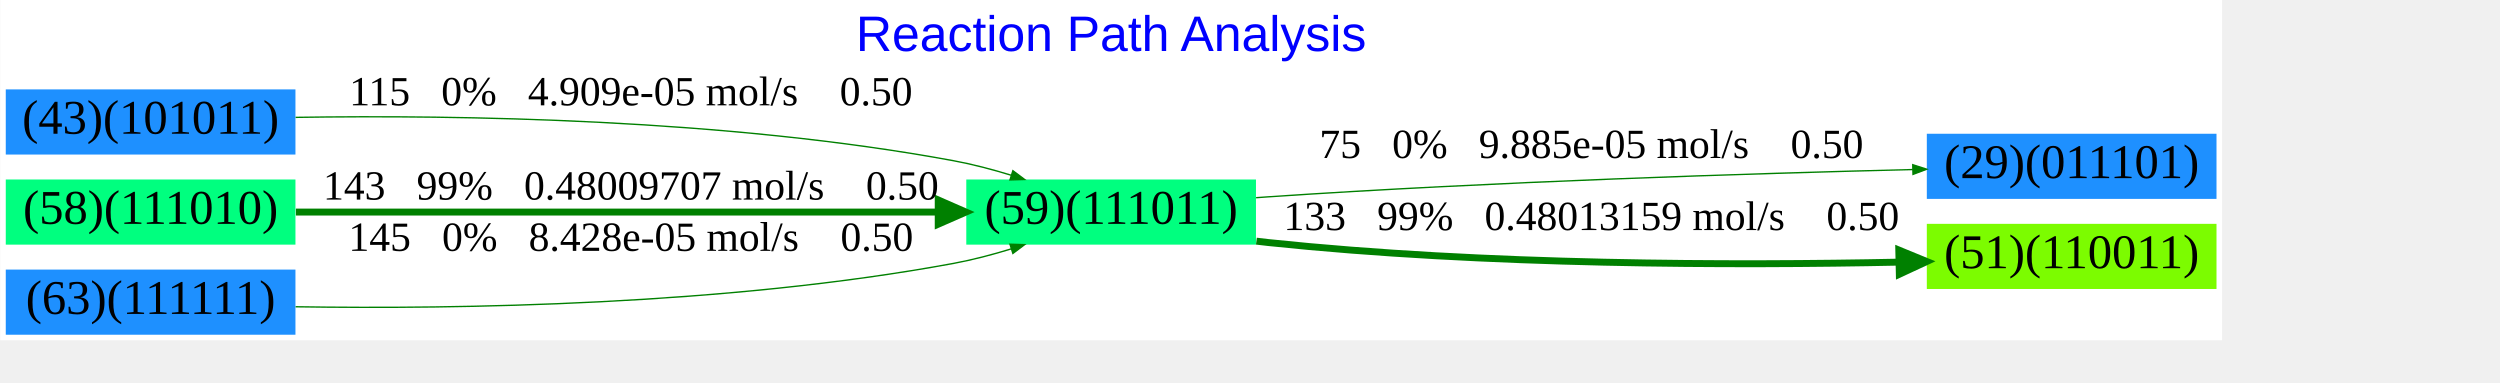
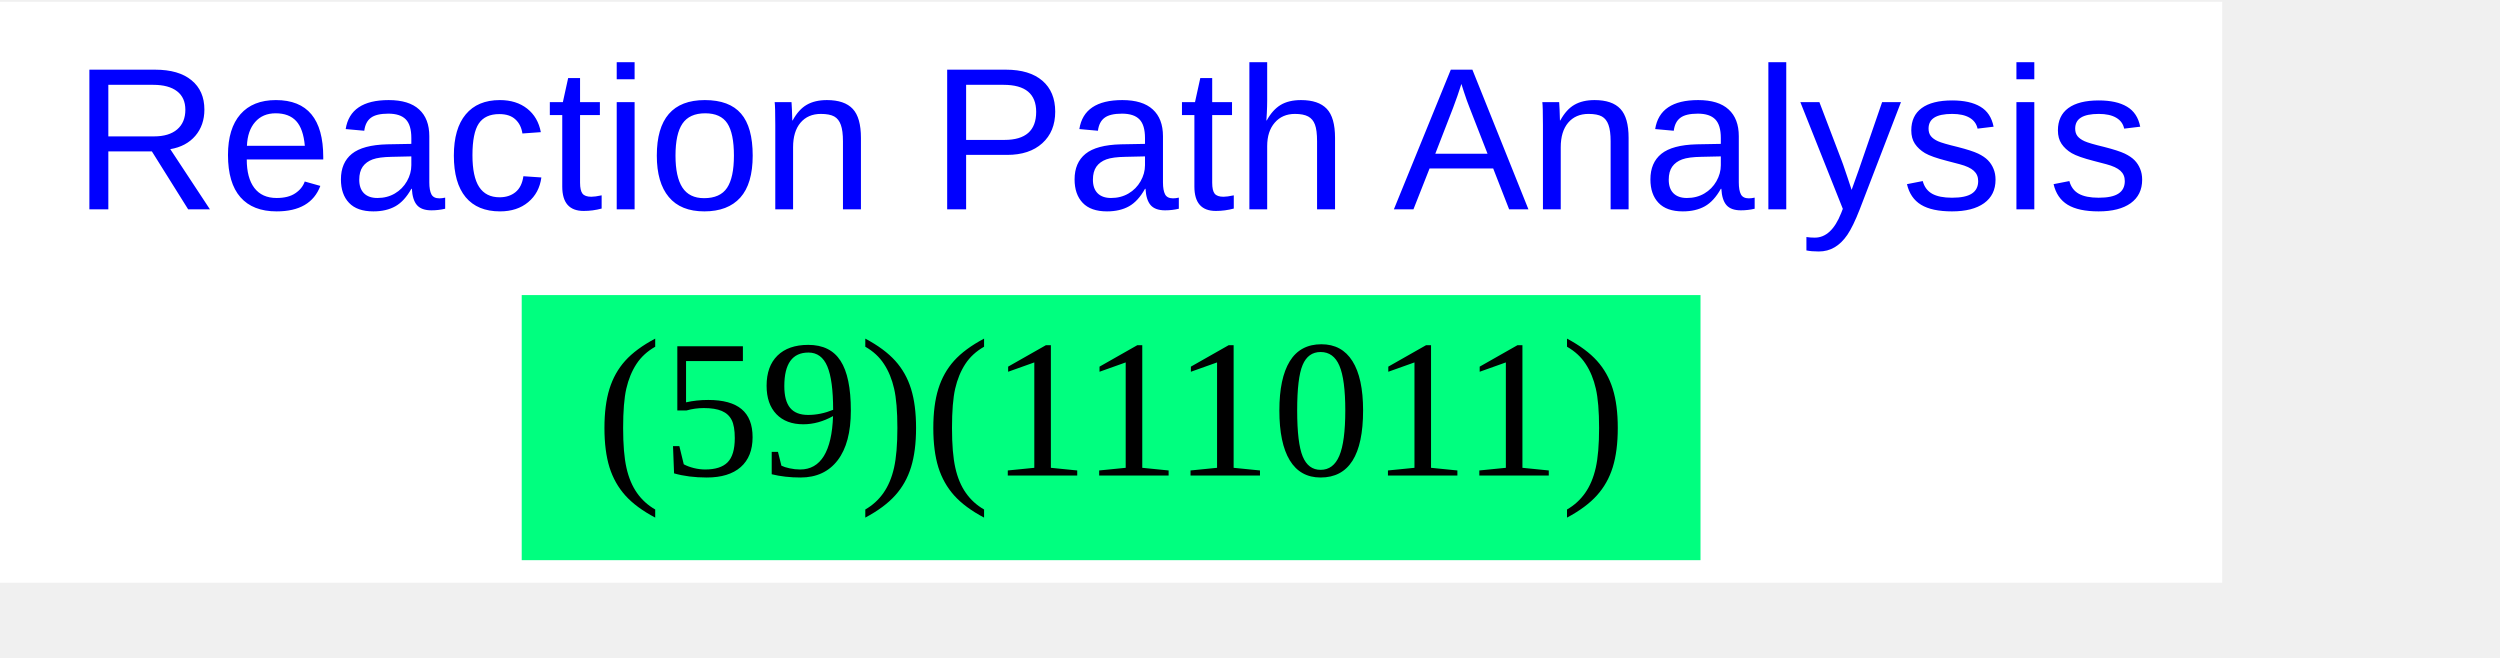
- <svg xmlns="http://www.w3.org/2000/svg" xmlns:xlink="http://www.w3.org/1999/xlink" width="640pt" height="98pt" viewBox="0.00 0.00 720.00 110.27">
-   <g id="graph0" class="graph" transform="scale(0.399251 0.399251) rotate(0) translate(4 241.5)">
-     <polygon fill="white" stroke="none" points="-4,4 -4,-241.5 1599,-241.5 1599,4 -4,4" />
-     <text text-anchor="middle" x="797.5" y="-204.7" font-family="Arial" font-size="36.00" fill="blue">Reaction Path Analysis</text>
+ <svg xmlns="http://www.w3.org/2000/svg" xmlns:xlink="http://www.w3.org/1999/xlink" width="350pt" height="92pt" viewBox="0.00 0.00 394.00 103.00">
+   <g id="graph0" class="graph" transform="scale(0.888889 0.888889) rotate(0) translate(4 99)">
+     <polygon fill="white" stroke="none" points="-4,4 -4,-99 390,-99 390,4 -4,4" />
+     <text text-anchor="middle" x="193" y="-62.2" font-family="Arial" font-size="36.00" fill="blue">Reaction Path Analysis</text>
    <g id="node1" class="node">
      <g id="a_node1">
        <a xlink:href="59.svg" xlink:title="(59)(111011)">
-           <polygon fill="springgreen" stroke="none" points="902,-112 693,-112 693,-65 902,-65 902,-112" />
-           <text text-anchor="middle" x="797.5" y="-80" font-family="Times New Roman,serif" font-size="35.00">(59)(111011)</text>
+           <polygon fill="springgreen" stroke="none" points="297.5,-47 88.5,-47 88.5,0 297.5,0 297.5,-47" />
+           <text text-anchor="middle" x="193" y="-15" font-family="Times New Roman,serif" font-size="35.00">(59)(111011)</text>
        </a>
      </g>
    </g>
-     <g id="node2" class="node">
-       <g id="a_node2">
-         <a xlink:href="29.svg" xlink:title="(29)(011101)">
-           <polygon fill="dodgerblue" stroke="none" points="1595,-145 1386,-145 1386,-98 1595,-98 1595,-145" />
-           <text text-anchor="middle" x="1490.5" y="-113" font-family="Times New Roman,serif" font-size="35.00">(29)(011101)</text>
-         </a>
-       </g>
-     </g>
-     <g id="edge1" class="edge">
-       <path fill="none" stroke="green" d="M902.078,-98.861C905.084,-99.087 908.063,-99.301 911,-99.5 1072.26,-110.44 1259.2,-116.317 1375.92,-119.175" />
-       <polygon fill="green" stroke="green" points="1375.86,-122.674 1385.95,-119.417 1376.03,-115.676 1375.86,-122.674" />
-       <text text-anchor="middle" x="1144" y="-127.5" font-family="Times New Roman,serif" font-size="30.00">   75   0%   9.885e-05 mol/s    0.50</text>
-     </g>
-     <g id="node4" class="node">
-       <g id="a_node4">
-         <a xlink:href="51.svg" xlink:title="(51)(110011)">
-           <polygon fill="lawngreen" stroke="none" points="1595,-80 1386,-80 1386,-33 1595,-33 1595,-80" />
-           <text text-anchor="middle" x="1490.5" y="-48" font-family="Times New Roman,serif" font-size="35.00">(51)(110011)</text>
-         </a>
-       </g>
-     </g>
-     <g id="edge3" class="edge">
-       <path fill="none" stroke="green" stroke-width="5" d="M902.297,-67.513C905.225,-67.142 908.13,-66.803 911,-66.5 1067.24,-50.002 1248.5,-49.931 1365.9,-52.372" />
-       <polygon fill="green" stroke="green" stroke-width="5" points="1365.78,-61.122 1385.97,-52.827 1366.17,-43.626 1365.78,-61.122" />
-       <text text-anchor="middle" x="1144" y="-75.5" font-family="Times New Roman,serif" font-size="30.00">   133   99%   0.48013159 mol/s    0.50</text>
-     </g>
-     <g id="node3" class="node">
-       <g id="a_node3">
-         <a xlink:href="43.svg" xlink:title="(43)(101011)">
-           <polygon fill="dodgerblue" stroke="none" points="209,-177 0,-177 0,-130 209,-130 209,-177" />
-           <text text-anchor="middle" x="104.5" y="-145" font-family="Times New Roman,serif" font-size="35.00">(43)(101011)</text>
-         </a>
-       </g>
-     </g>
-     <g id="edge2" class="edge">
-       <path fill="none" stroke="green" d="M209.134,-156.821C325.649,-158.633 519.997,-155.861 684,-125.5 697.584,-122.985 711.787,-119.242 725.349,-115.088" />
-       <polygon fill="green" stroke="green" points="726.616,-118.358 735.093,-112.002 724.503,-111.684 726.616,-118.358" />
-       <text text-anchor="middle" x="451" y="-165.5" font-family="Times New Roman,serif" font-size="30.00">   115   0%   4.909e-05 mol/s    0.50</text>
-     </g>
-     <g id="node5" class="node">
-       <g id="a_node5">
-         <a xlink:href="58.svg" xlink:title="(58)(111010)">
-           <polygon fill="springgreen" stroke="none" points="209,-112 0,-112 0,-65 209,-65 209,-112" />
-           <text text-anchor="middle" x="104.5" y="-80" font-family="Times New Roman,serif" font-size="35.00">(58)(111010)</text>
-         </a>
-       </g>
-     </g>
-     <g id="edge4" class="edge">
-       <path fill="none" stroke="green" stroke-width="5" d="M209.324,-88.5C333.28,-88.5 540.387,-88.5 672.598,-88.5" />
-       <polygon fill="green" stroke="green" stroke-width="5" points="672.747,-97.25 692.747,-88.5 672.747,-79.75 672.747,-97.25" />
-       <text text-anchor="middle" x="451" y="-97.5" font-family="Times New Roman,serif" font-size="30.00">   143   99%   0.48009707 mol/s    0.50</text>
-     </g>
-     <g id="node6" class="node">
-       <g id="a_node6">
-         <a xlink:href="63.svg" xlink:title="(63)(111111)">
-           <polygon fill="dodgerblue" stroke="none" points="209,-47 0,-47 0,3.55271e-015 209,3.55271e-015 209,-47" />
-           <text text-anchor="middle" x="104.5" y="-15" font-family="Times New Roman,serif" font-size="35.00">(63)(111111)</text>
-         </a>
-       </g>
-     </g>
-     <g id="edge5" class="edge">
-       <path fill="none" stroke="green" d="M209.134,-20.178C325.649,-18.367 519.997,-21.139 684,-51.5 697.584,-54.015 711.787,-57.758 725.349,-61.912" />
-       <polygon fill="green" stroke="green" points="724.503,-65.316 735.093,-64.998 726.616,-58.642 724.503,-65.316" />
-       <text text-anchor="middle" x="451" y="-60.5" font-family="Times New Roman,serif" font-size="30.00">   145   0%   8.428e-05 mol/s    0.50</text>
-     </g>
  </g>
</svg>
